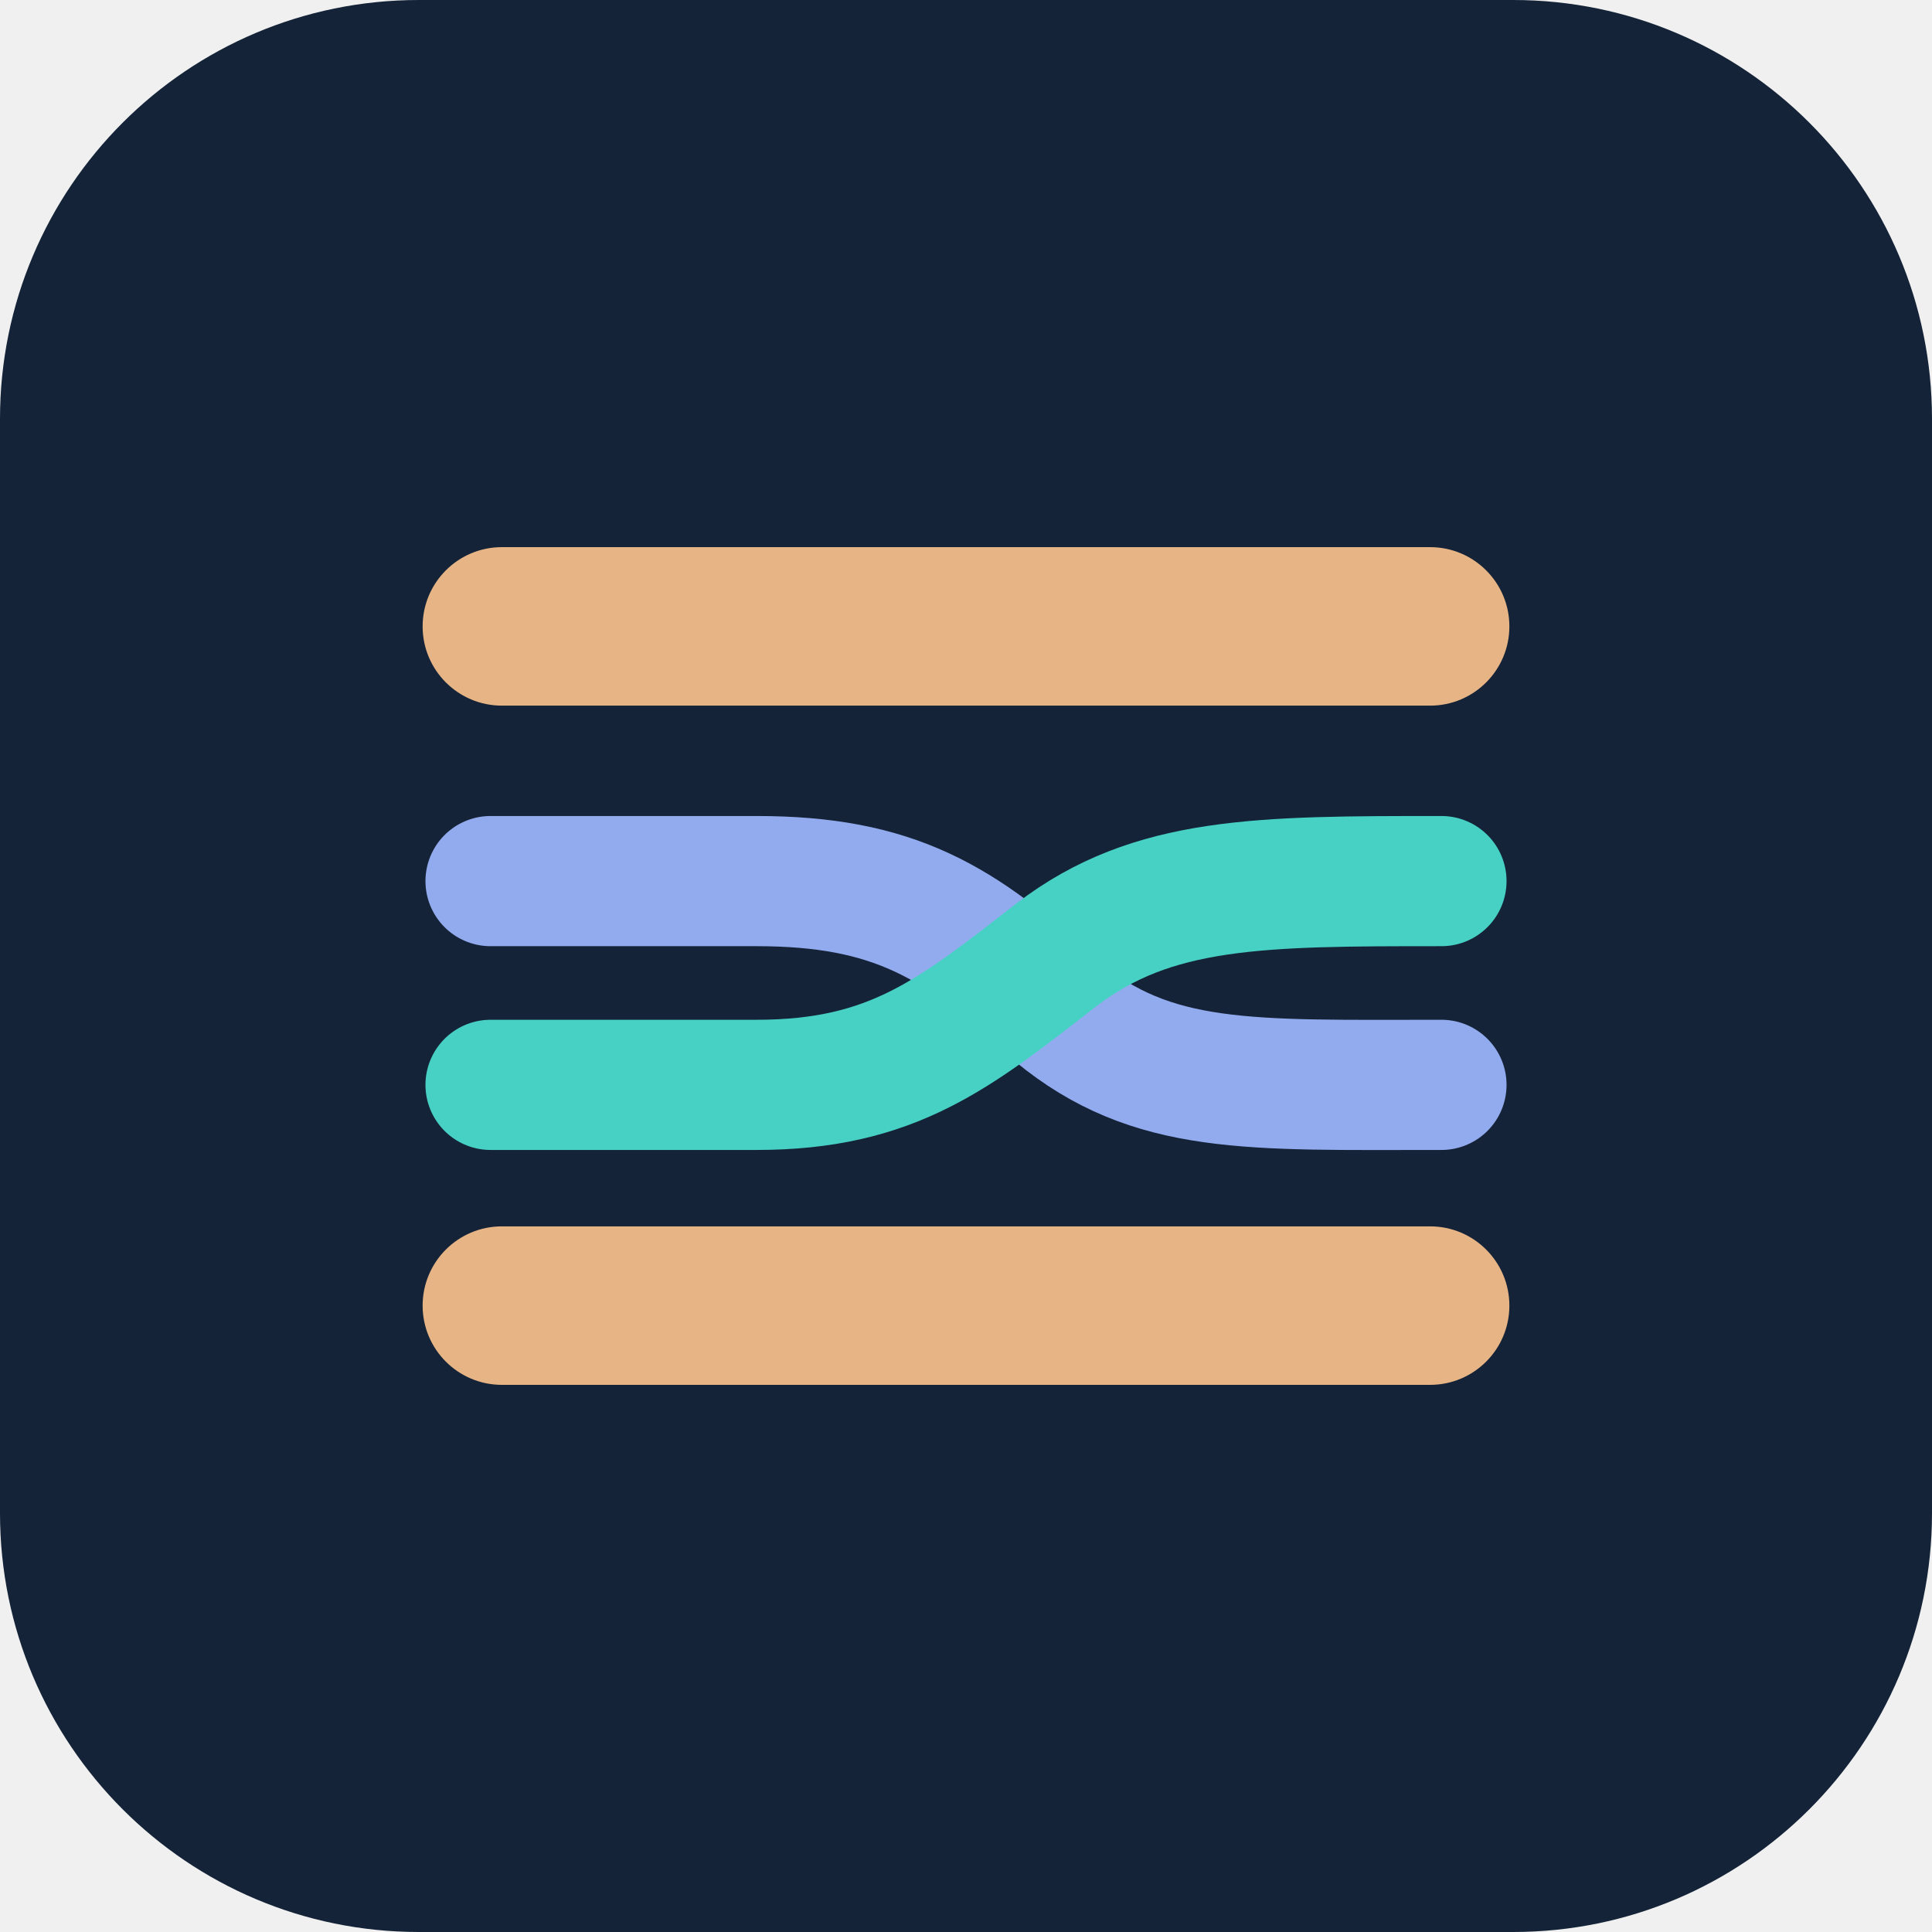
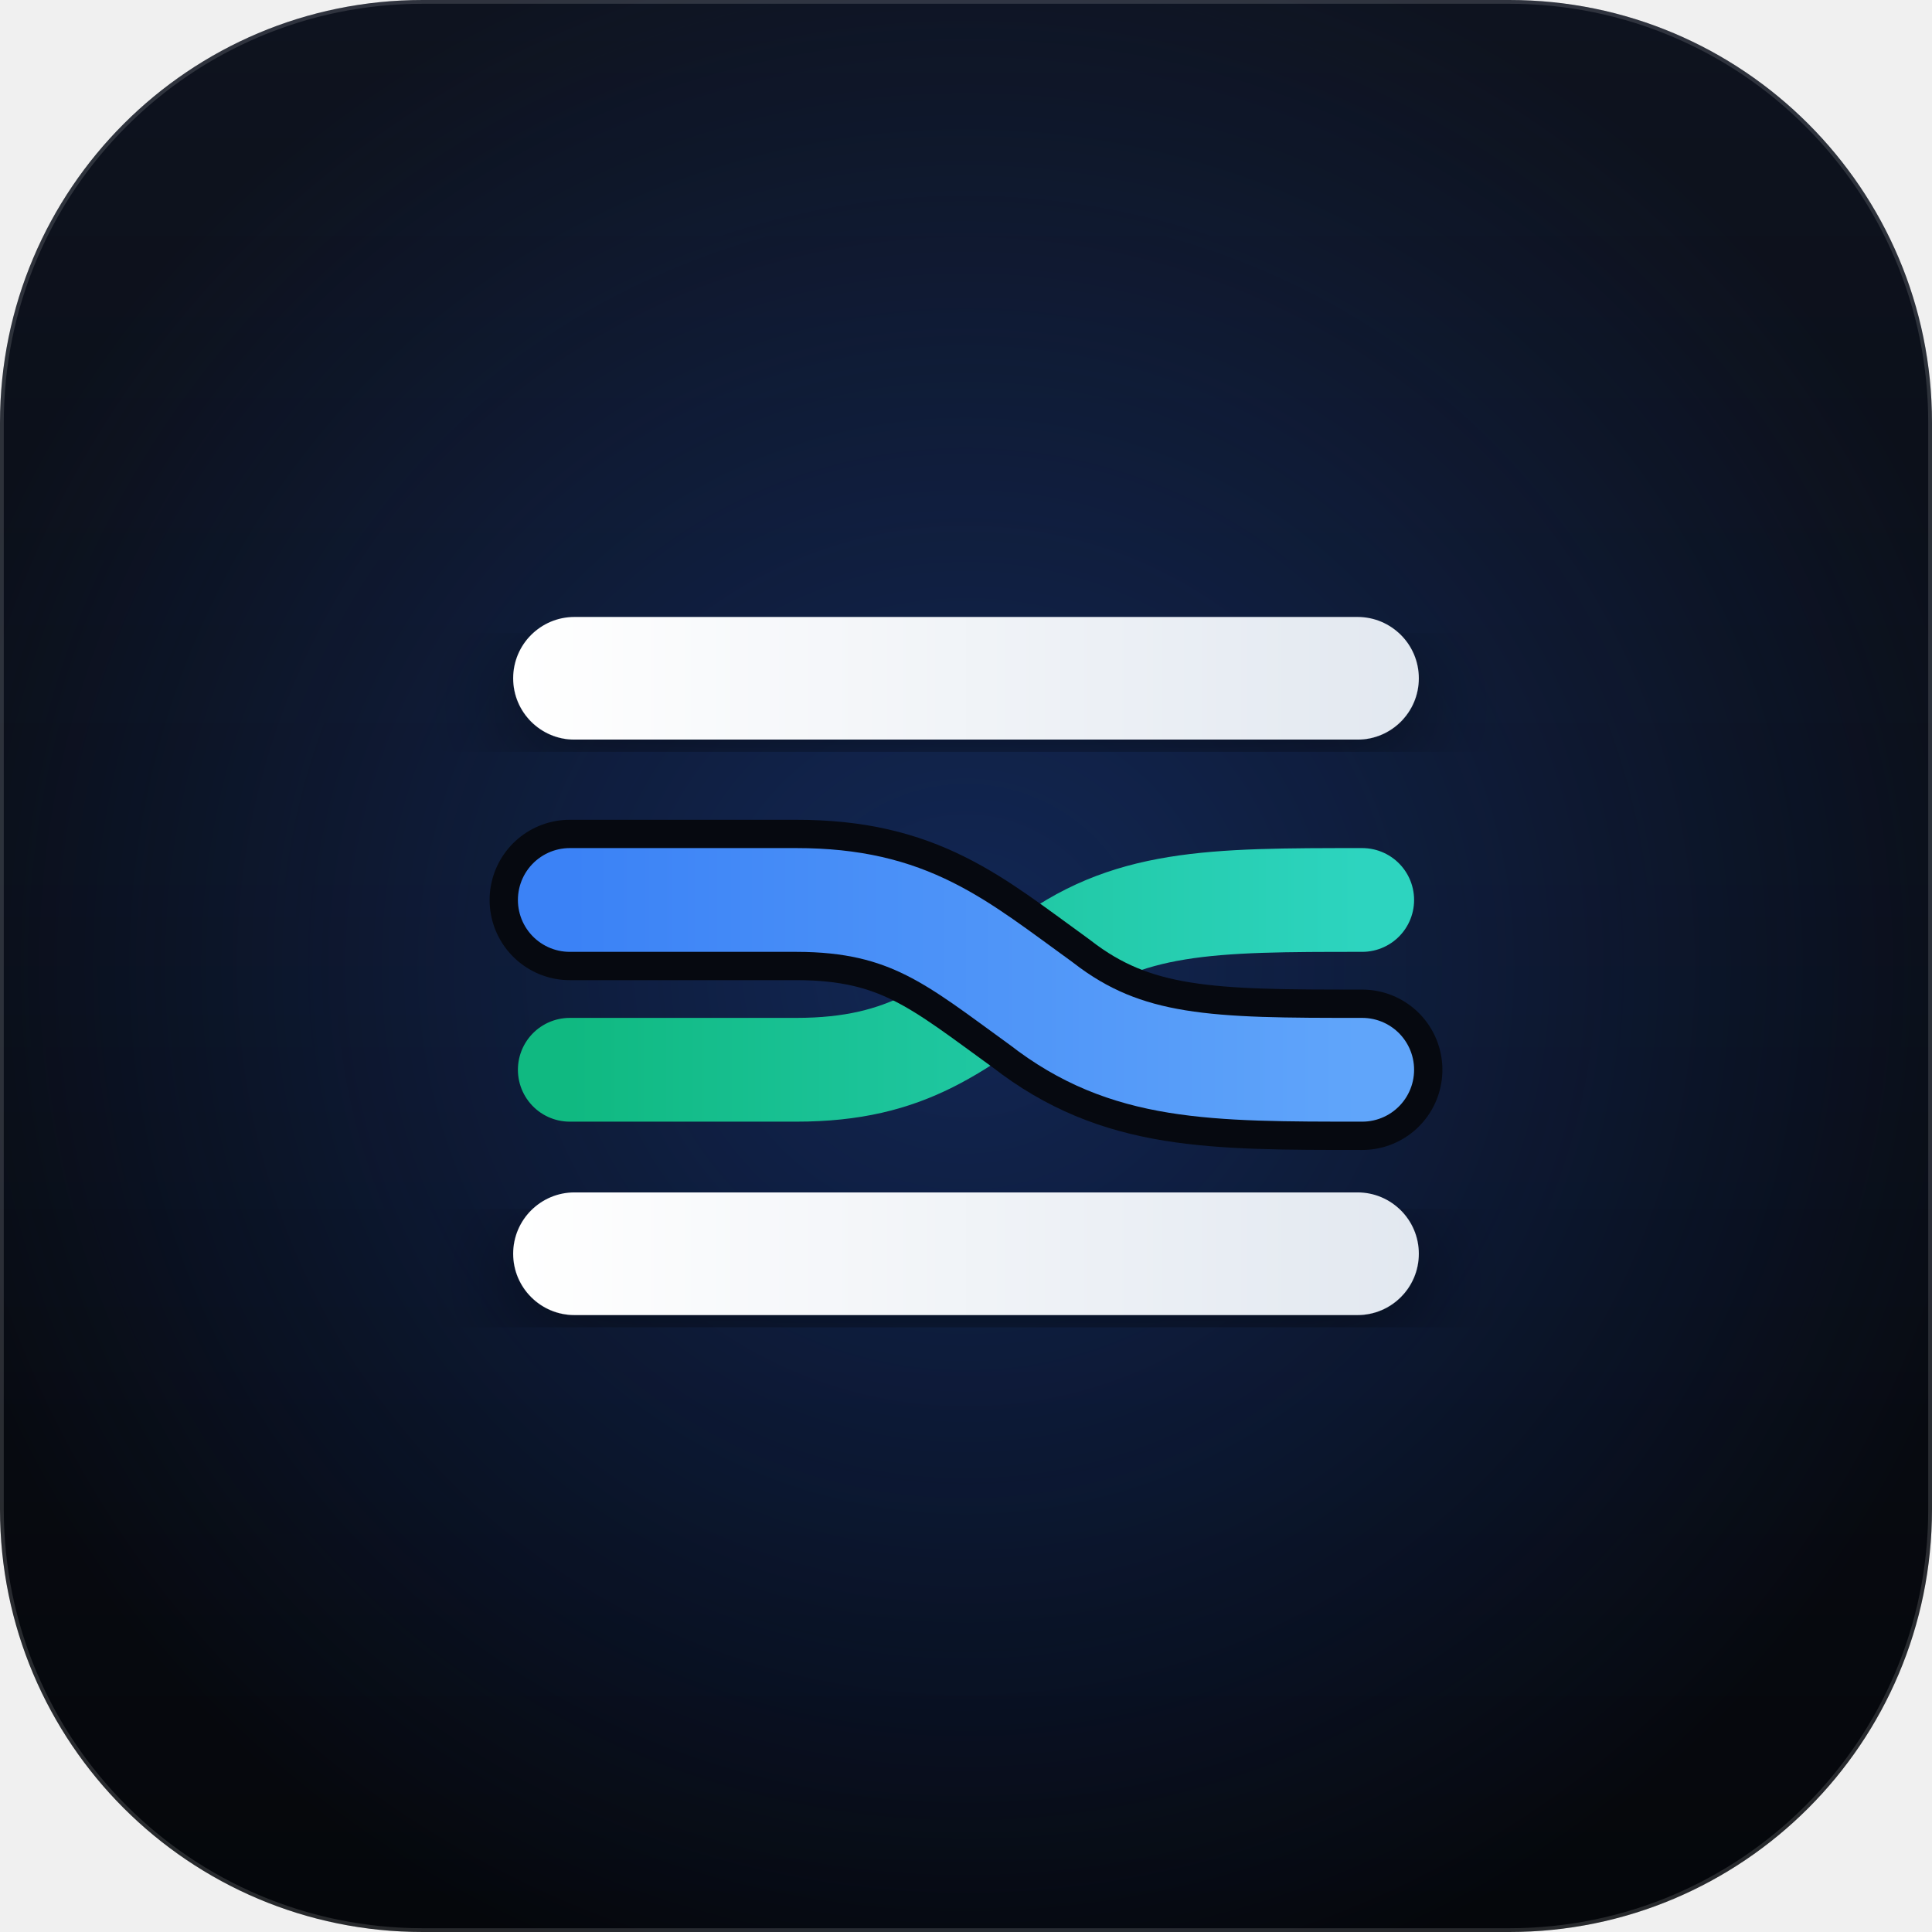
<svg xmlns="http://www.w3.org/2000/svg" viewBox="0 0 1024 1024" role="img" aria-labelledby="title desc">
-   <rect x="0" y="0" width="1024" height="1024" rx="222" fill="#142337" />
-   <g transform="translate(128 128) scale(3)">
-     <rect x="32" y="54" width="192" height="28" rx="14" fill="#E7B585" />
-     <path d="M44 113 H91 C115 113 127 120 144 136 C161 150 178 149 212 149" fill="none" stroke="#92ABEE" stroke-width="23" stroke-linecap="round" stroke-linejoin="round" />
-     <path d="M44 149 H91 C115 149 126 140 144 126 C161 113 180 113 212 113" fill="none" stroke="#47D1C4" stroke-width="23" stroke-linecap="round" stroke-linejoin="round" />
-     <rect x="32" y="174" width="192" height="28" rx="14" fill="#E7B585" />
+   <defs>
+     <linearGradient id="bgGrad" x1="0%" y1="0%" x2="0%" y2="100%">
+       <stop offset="0%" stop-color="#0E131F" />
+       <stop offset="100%" stop-color="#05070B" />
+     </linearGradient>
+     <radialGradient id="centerGlow" cx="50%" cy="50%" r="55%">
+       <stop offset="0%" stop-color="#2563EB" stop-opacity="0.30" />
+       <stop offset="100%" stop-color="#2563EB" stop-opacity="0" />
+     </radialGradient>
+     <linearGradient id="railGrad" x1="0%" y1="0%" x2="100%" y2="0%">
+       <stop offset="0%" stop-color="#FFFFFF" />
+       <stop offset="100%" stop-color="#E2E8F0" />
+     </linearGradient>
+     <linearGradient id="blueStrand" x1="0%" y1="0%" x2="100%" y2="0%">
+       <stop offset="0%" stop-color="#3B82F6" />
+       <stop offset="100%" stop-color="#60A5FA" />
+     </linearGradient>
+     <linearGradient id="mintStrand" x1="0%" y1="0%" x2="100%" y2="0%">
+       <stop offset="0%" stop-color="#10B981" />
+       <stop offset="100%" stop-color="#2DD4BF" />
+     </linearGradient>
+     <filter id="railShadow" x="-10%" y="-10%" width="120%" height="120%">
+       <feDropShadow dx="0" dy="6" stdDeviation="10" flood-color="#000000" flood-opacity="0.45" />
+     </filter>
+   </defs>
+   <rect x="0" y="0" width="1024" height="1024" rx="224" fill="url(#bgGrad)" />
+   <rect x="0" y="0" width="1024" height="1024" rx="224" fill="url(#centerGlow)" />
+   <rect x="1" y="1" width="1022" height="1022" rx="223" fill="none" stroke="#FFFFFF" stroke-opacity="0.14" stroke-width="2" />
+   <g transform="translate(192 192) scale(2.5)">
+     <rect x="32" y="54" width="192" height="26" rx="13" fill="url(#railGrad)" filter="url(#railShadow)" />
+     <path d="M44 150 H92 C116 150 126 141 144 128 C162 114 180 114 212 114" fill="none" stroke="url(#mintStrand)" stroke-width="22" stroke-linecap="round" stroke-linejoin="round" />
+     <path d="M44 114 H92 C116 114 126 123 144 136 C162 150 180 150 212 150" fill="none" stroke="#060910" stroke-width="34" stroke-linecap="round" stroke-linejoin="round" />
+     <path d="M44 114 H92 C116 114 126 123 144 136 C162 150 180 150 212 150" fill="none" stroke="url(#blueStrand)" stroke-width="22" stroke-linecap="round" stroke-linejoin="round" />
+     <rect x="32" y="176" width="192" height="26" rx="13" fill="url(#railGrad)" filter="url(#railShadow)" />
  </g>
</svg>
